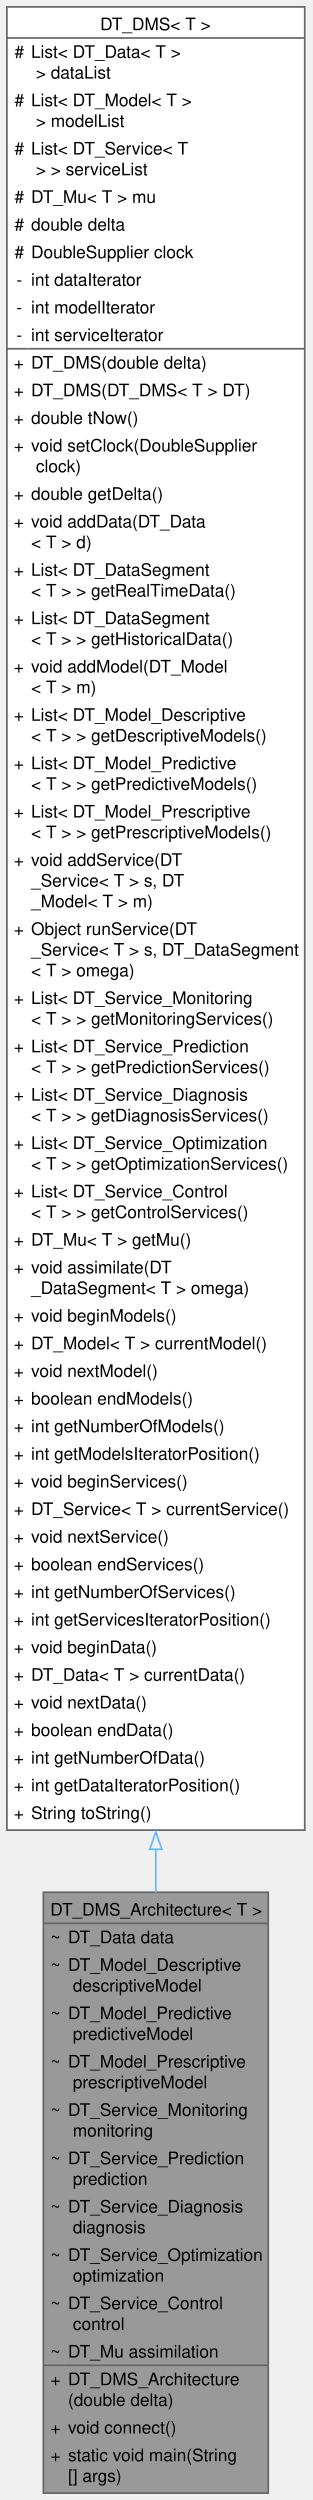
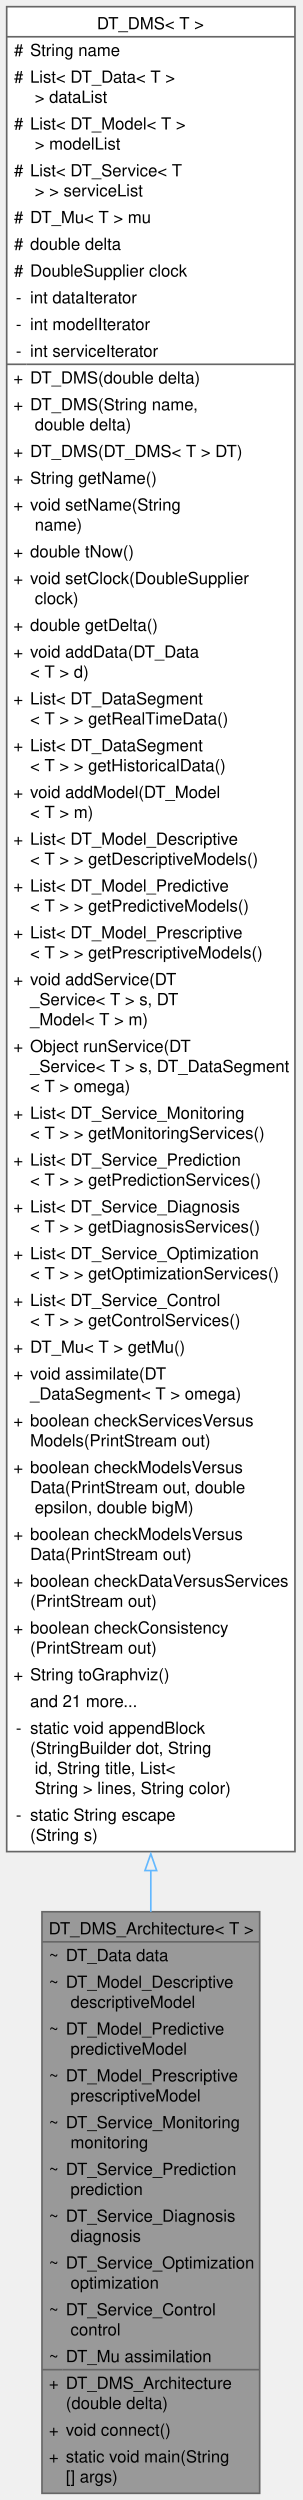
- <svg xmlns="http://www.w3.org/2000/svg" xmlns:xlink="http://www.w3.org/1999/xlink" width="181pt" height="1448pt" viewBox="0.00 0.00 181.00 1448.00">
-   <g id="graph0" class="graph" transform="scale(1 1) rotate(0) translate(4 1444)">
+ <svg xmlns="http://www.w3.org/2000/svg" xmlns:xlink="http://www.w3.org/1999/xlink" width="181pt" height="1496pt" viewBox="0.00 0.00 181.00 1496.00">
+   <g id="graph0" class="graph" transform="scale(1 1) rotate(0) translate(4 1492)">
    <g id="Node000001" class="node">
      <g id="a_Node000001">
        <a xlink:title="The DT_DMS_Architecture class connects all classes of the DT-DMS framework.">
          <polygon fill="#999999" stroke="none" points="151.38,-348 21.12,-348 21.12,0 151.38,0 151.38,-348" />
          <text xml:space="preserve" text-anchor="start" x="25.12" y="-334.5" font-family="Helvetica,sans-Serif" font-size="10.00">DT_DMS_Architecture&lt; T &gt;</text>
          <text xml:space="preserve" text-anchor="start" x="25.25" y="-318.5" font-family="Helvetica,sans-Serif" font-size="10.00">~</text>
          <text xml:space="preserve" text-anchor="start" x="35.38" y="-318.5" font-family="Helvetica,sans-Serif" font-size="10.00">DT_Data data</text>
          <text xml:space="preserve" text-anchor="start" x="25.25" y="-302.5" font-family="Helvetica,sans-Serif" font-size="10.00">~</text>
          <text xml:space="preserve" text-anchor="start" x="35.38" y="-302.5" font-family="Helvetica,sans-Serif" font-size="10.00">DT_Model_Descriptive</text>
          <text xml:space="preserve" text-anchor="start" x="35.38" y="-290.5" font-family="Helvetica,sans-Serif" font-size="10.00"> descriptiveModel</text>
          <text xml:space="preserve" text-anchor="start" x="25.25" y="-274.5" font-family="Helvetica,sans-Serif" font-size="10.00">~</text>
          <text xml:space="preserve" text-anchor="start" x="35.38" y="-274.5" font-family="Helvetica,sans-Serif" font-size="10.00">DT_Model_Predictive</text>
          <text xml:space="preserve" text-anchor="start" x="35.38" y="-262.5" font-family="Helvetica,sans-Serif" font-size="10.00"> predictiveModel</text>
          <text xml:space="preserve" text-anchor="start" x="25.25" y="-246.5" font-family="Helvetica,sans-Serif" font-size="10.00">~</text>
          <text xml:space="preserve" text-anchor="start" x="35.38" y="-246.5" font-family="Helvetica,sans-Serif" font-size="10.00">DT_Model_Prescriptive</text>
          <text xml:space="preserve" text-anchor="start" x="35.38" y="-234.5" font-family="Helvetica,sans-Serif" font-size="10.00"> prescriptiveModel</text>
          <text xml:space="preserve" text-anchor="start" x="25.25" y="-218.5" font-family="Helvetica,sans-Serif" font-size="10.00">~</text>
          <text xml:space="preserve" text-anchor="start" x="35.38" y="-218.5" font-family="Helvetica,sans-Serif" font-size="10.00">DT_Service_Monitoring</text>
          <text xml:space="preserve" text-anchor="start" x="35.38" y="-206.5" font-family="Helvetica,sans-Serif" font-size="10.00"> monitoring</text>
          <text xml:space="preserve" text-anchor="start" x="25.25" y="-190.5" font-family="Helvetica,sans-Serif" font-size="10.00">~</text>
          <text xml:space="preserve" text-anchor="start" x="35.38" y="-190.5" font-family="Helvetica,sans-Serif" font-size="10.00">DT_Service_Prediction</text>
          <text xml:space="preserve" text-anchor="start" x="35.38" y="-178.5" font-family="Helvetica,sans-Serif" font-size="10.00"> prediction</text>
          <text xml:space="preserve" text-anchor="start" x="25.25" y="-162.5" font-family="Helvetica,sans-Serif" font-size="10.00">~</text>
          <text xml:space="preserve" text-anchor="start" x="35.38" y="-162.5" font-family="Helvetica,sans-Serif" font-size="10.00">DT_Service_Diagnosis</text>
          <text xml:space="preserve" text-anchor="start" x="35.38" y="-150.5" font-family="Helvetica,sans-Serif" font-size="10.00"> diagnosis</text>
          <text xml:space="preserve" text-anchor="start" x="25.25" y="-134.5" font-family="Helvetica,sans-Serif" font-size="10.00">~</text>
          <text xml:space="preserve" text-anchor="start" x="35.38" y="-134.5" font-family="Helvetica,sans-Serif" font-size="10.00">DT_Service_Optimization</text>
          <text xml:space="preserve" text-anchor="start" x="35.38" y="-122.5" font-family="Helvetica,sans-Serif" font-size="10.00"> optimization</text>
          <text xml:space="preserve" text-anchor="start" x="25.25" y="-106.5" font-family="Helvetica,sans-Serif" font-size="10.00">~</text>
          <text xml:space="preserve" text-anchor="start" x="35.38" y="-106.5" font-family="Helvetica,sans-Serif" font-size="10.00">DT_Service_Control</text>
          <text xml:space="preserve" text-anchor="start" x="35.38" y="-94.5" font-family="Helvetica,sans-Serif" font-size="10.00"> control</text>
          <text xml:space="preserve" text-anchor="start" x="25.25" y="-78.5" font-family="Helvetica,sans-Serif" font-size="10.00">~</text>
          <text xml:space="preserve" text-anchor="start" x="35.38" y="-78.5" font-family="Helvetica,sans-Serif" font-size="10.00">DT_Mu assimilation</text>
          <text xml:space="preserve" text-anchor="start" x="25.25" y="-62.5" font-family="Helvetica,sans-Serif" font-size="10.00">+</text>
          <text xml:space="preserve" text-anchor="start" x="35.38" y="-62.5" font-family="Helvetica,sans-Serif" font-size="10.00">DT_DMS_Architecture</text>
          <text xml:space="preserve" text-anchor="start" x="35.38" y="-50.5" font-family="Helvetica,sans-Serif" font-size="10.00">(double delta)</text>
          <text xml:space="preserve" text-anchor="start" x="25.25" y="-34.5" font-family="Helvetica,sans-Serif" font-size="10.00">+</text>
          <text xml:space="preserve" text-anchor="start" x="35.38" y="-34.5" font-family="Helvetica,sans-Serif" font-size="10.00">void connect()</text>
          <text xml:space="preserve" text-anchor="start" x="25.25" y="-18.5" font-family="Helvetica,sans-Serif" font-size="10.00">+</text>
          <text xml:space="preserve" text-anchor="start" x="35.38" y="-18.5" font-family="Helvetica,sans-Serif" font-size="10.00">static void main(String</text>
          <text xml:space="preserve" text-anchor="start" x="35.38" y="-6.5" font-family="Helvetica,sans-Serif" font-size="10.00">[] args)</text>
          <polygon fill="#666666" stroke="#666666" points="21.12,-330 21.12,-330 151.38,-330 151.38,-330 21.12,-330" />
          <polygon fill="#666666" stroke="#666666" points="21.12,-74 21.12,-74 33.38,-74 33.38,-74 21.12,-74" />
          <polygon fill="#666666" stroke="#666666" points="33.38,-74 33.38,-74 151.38,-74 151.38,-74 33.38,-74" />
          <polygon fill="none" stroke="#666666" points="21.12,0 21.12,-348 151.38,-348 151.38,0 21.12,0" />
        </a>
      </g>
    </g>
    <g id="Node000002" class="node">
      <g id="a_Node000002">
        <a xlink:href="class_d_t___d_m_s.html" target="_top" xlink:title="The DT_DMS class is the general class of the Digital Twin Data-Models-Services (DT-DMS) framework.">
-           <polygon fill="white" stroke="none" points="172.5,-1440 0,-1440 0,-384 172.5,-384 172.5,-1440" />
-           <text xml:space="preserve" text-anchor="start" x="54" y="-1426.5" font-family="Helvetica,sans-Serif" font-size="10.00">DT_DMS&lt; T &gt;</text>
-           <text xml:space="preserve" text-anchor="start" x="4.38" y="-1410.5" font-family="Helvetica,sans-Serif" font-size="10.00">#</text>
-           <text xml:space="preserve" text-anchor="start" x="14" y="-1410.5" font-family="Helvetica,sans-Serif" font-size="10.00">List&lt; DT_Data&lt; T &gt;</text>
-           <text xml:space="preserve" text-anchor="start" x="14" y="-1398.5" font-family="Helvetica,sans-Serif" font-size="10.00"> &gt; dataList</text>
-           <text xml:space="preserve" text-anchor="start" x="4.38" y="-1382.5" font-family="Helvetica,sans-Serif" font-size="10.00">#</text>
-           <text xml:space="preserve" text-anchor="start" x="14" y="-1382.5" font-family="Helvetica,sans-Serif" font-size="10.00">List&lt; DT_Model&lt; T &gt;</text>
-           <text xml:space="preserve" text-anchor="start" x="14" y="-1370.5" font-family="Helvetica,sans-Serif" font-size="10.00"> &gt; modelList</text>
-           <text xml:space="preserve" text-anchor="start" x="4.38" y="-1354.5" font-family="Helvetica,sans-Serif" font-size="10.00">#</text>
-           <text xml:space="preserve" text-anchor="start" x="14" y="-1354.5" font-family="Helvetica,sans-Serif" font-size="10.00">List&lt; DT_Service&lt; T</text>
-           <text xml:space="preserve" text-anchor="start" x="14" y="-1342.5" font-family="Helvetica,sans-Serif" font-size="10.00"> &gt; &gt; serviceList</text>
+           <polygon fill="white" stroke="none" points="172.5,-1488 0,-1488 0,-384 172.5,-384 172.5,-1488" />
+           <text xml:space="preserve" text-anchor="start" x="54" y="-1474.5" font-family="Helvetica,sans-Serif" font-size="10.00">DT_DMS&lt; T &gt;</text>
+           <text xml:space="preserve" text-anchor="start" x="4.38" y="-1458.5" font-family="Helvetica,sans-Serif" font-size="10.00">#</text>
+           <text xml:space="preserve" text-anchor="start" x="14" y="-1458.5" font-family="Helvetica,sans-Serif" font-size="10.00">String name</text>
+           <text xml:space="preserve" text-anchor="start" x="4.38" y="-1442.5" font-family="Helvetica,sans-Serif" font-size="10.00">#</text>
+           <text xml:space="preserve" text-anchor="start" x="14" y="-1442.5" font-family="Helvetica,sans-Serif" font-size="10.00">List&lt; DT_Data&lt; T &gt;</text>
+           <text xml:space="preserve" text-anchor="start" x="14" y="-1430.5" font-family="Helvetica,sans-Serif" font-size="10.00"> &gt; dataList</text>
+           <text xml:space="preserve" text-anchor="start" x="4.38" y="-1414.5" font-family="Helvetica,sans-Serif" font-size="10.00">#</text>
+           <text xml:space="preserve" text-anchor="start" x="14" y="-1414.5" font-family="Helvetica,sans-Serif" font-size="10.00">List&lt; DT_Model&lt; T &gt;</text>
+           <text xml:space="preserve" text-anchor="start" x="14" y="-1402.5" font-family="Helvetica,sans-Serif" font-size="10.00"> &gt; modelList</text>
+           <text xml:space="preserve" text-anchor="start" x="4.38" y="-1386.5" font-family="Helvetica,sans-Serif" font-size="10.00">#</text>
+           <text xml:space="preserve" text-anchor="start" x="14" y="-1386.5" font-family="Helvetica,sans-Serif" font-size="10.00">List&lt; DT_Service&lt; T</text>
+           <text xml:space="preserve" text-anchor="start" x="14" y="-1374.5" font-family="Helvetica,sans-Serif" font-size="10.00"> &gt; &gt; serviceList</text>
+           <text xml:space="preserve" text-anchor="start" x="4.38" y="-1358.5" font-family="Helvetica,sans-Serif" font-size="10.00">#</text>
+           <text xml:space="preserve" text-anchor="start" x="14" y="-1358.5" font-family="Helvetica,sans-Serif" font-size="10.00">DT_Mu&lt; T &gt; mu</text>
+           <text xml:space="preserve" text-anchor="start" x="4.38" y="-1342.5" font-family="Helvetica,sans-Serif" font-size="10.00">#</text>
+           <text xml:space="preserve" text-anchor="start" x="14" y="-1342.5" font-family="Helvetica,sans-Serif" font-size="10.00">double delta</text>
          <text xml:space="preserve" text-anchor="start" x="4.38" y="-1326.5" font-family="Helvetica,sans-Serif" font-size="10.00">#</text>
-           <text xml:space="preserve" text-anchor="start" x="14" y="-1326.5" font-family="Helvetica,sans-Serif" font-size="10.00">DT_Mu&lt; T &gt; mu</text>
-           <text xml:space="preserve" text-anchor="start" x="4.38" y="-1310.5" font-family="Helvetica,sans-Serif" font-size="10.00">#</text>
-           <text xml:space="preserve" text-anchor="start" x="14" y="-1310.5" font-family="Helvetica,sans-Serif" font-size="10.00">double delta</text>
-           <text xml:space="preserve" text-anchor="start" x="4.38" y="-1294.5" font-family="Helvetica,sans-Serif" font-size="10.00">#</text>
-           <text xml:space="preserve" text-anchor="start" x="14" y="-1294.5" font-family="Helvetica,sans-Serif" font-size="10.00">DoubleSupplier clock</text>
+           <text xml:space="preserve" text-anchor="start" x="14" y="-1326.5" font-family="Helvetica,sans-Serif" font-size="10.00">DoubleSupplier clock</text>
+           <text xml:space="preserve" text-anchor="start" x="5.5" y="-1310.5" font-family="Helvetica,sans-Serif" font-size="10.00">-</text>
+           <text xml:space="preserve" text-anchor="start" x="14" y="-1310.5" font-family="Helvetica,sans-Serif" font-size="10.00">int dataIterator</text>
+           <text xml:space="preserve" text-anchor="start" x="5.5" y="-1294.5" font-family="Helvetica,sans-Serif" font-size="10.00">-</text>
+           <text xml:space="preserve" text-anchor="start" x="14" y="-1294.5" font-family="Helvetica,sans-Serif" font-size="10.00">int modelIterator</text>
          <text xml:space="preserve" text-anchor="start" x="5.5" y="-1278.5" font-family="Helvetica,sans-Serif" font-size="10.00">-</text>
-           <text xml:space="preserve" text-anchor="start" x="14" y="-1278.5" font-family="Helvetica,sans-Serif" font-size="10.00">int dataIterator</text>
-           <text xml:space="preserve" text-anchor="start" x="5.5" y="-1262.5" font-family="Helvetica,sans-Serif" font-size="10.00">-</text>
-           <text xml:space="preserve" text-anchor="start" x="14" y="-1262.5" font-family="Helvetica,sans-Serif" font-size="10.00">int modelIterator</text>
-           <text xml:space="preserve" text-anchor="start" x="5.5" y="-1246.5" font-family="Helvetica,sans-Serif" font-size="10.00">-</text>
-           <text xml:space="preserve" text-anchor="start" x="14" y="-1246.5" font-family="Helvetica,sans-Serif" font-size="10.00">int serviceIterator</text>
-           <text xml:space="preserve" text-anchor="start" x="4" y="-1230.5" font-family="Helvetica,sans-Serif" font-size="10.00">+</text>
-           <text xml:space="preserve" text-anchor="start" x="14" y="-1230.5" font-family="Helvetica,sans-Serif" font-size="10.00">DT_DMS(double delta)</text>
-           <text xml:space="preserve" text-anchor="start" x="4" y="-1214.5" font-family="Helvetica,sans-Serif" font-size="10.00">+</text>
-           <text xml:space="preserve" text-anchor="start" x="14" y="-1214.5" font-family="Helvetica,sans-Serif" font-size="10.00">DT_DMS(DT_DMS&lt; T &gt; DT)</text>
-           <text xml:space="preserve" text-anchor="start" x="4" y="-1198.5" font-family="Helvetica,sans-Serif" font-size="10.00">+</text>
-           <text xml:space="preserve" text-anchor="start" x="14" y="-1198.5" font-family="Helvetica,sans-Serif" font-size="10.00">double tNow()</text>
-           <text xml:space="preserve" text-anchor="start" x="4" y="-1182.5" font-family="Helvetica,sans-Serif" font-size="10.00">+</text>
-           <text xml:space="preserve" text-anchor="start" x="14" y="-1182.5" font-family="Helvetica,sans-Serif" font-size="10.00">void setClock(DoubleSupplier</text>
-           <text xml:space="preserve" text-anchor="start" x="14" y="-1170.5" font-family="Helvetica,sans-Serif" font-size="10.00"> clock)</text>
-           <text xml:space="preserve" text-anchor="start" x="4" y="-1154.5" font-family="Helvetica,sans-Serif" font-size="10.00">+</text>
-           <text xml:space="preserve" text-anchor="start" x="14" y="-1154.5" font-family="Helvetica,sans-Serif" font-size="10.00">double getDelta()</text>
-           <text xml:space="preserve" text-anchor="start" x="4" y="-1138.5" font-family="Helvetica,sans-Serif" font-size="10.00">+</text>
-           <text xml:space="preserve" text-anchor="start" x="14" y="-1138.5" font-family="Helvetica,sans-Serif" font-size="10.00">void addData(DT_Data</text>
-           <text xml:space="preserve" text-anchor="start" x="14" y="-1126.5" font-family="Helvetica,sans-Serif" font-size="10.00">&lt; T &gt; d)</text>
-           <text xml:space="preserve" text-anchor="start" x="4" y="-1110.5" font-family="Helvetica,sans-Serif" font-size="10.00">+</text>
-           <text xml:space="preserve" text-anchor="start" x="14" y="-1110.5" font-family="Helvetica,sans-Serif" font-size="10.00">List&lt; DT_DataSegment</text>
-           <text xml:space="preserve" text-anchor="start" x="14" y="-1098.5" font-family="Helvetica,sans-Serif" font-size="10.00">&lt; T &gt; &gt; getRealTimeData()</text>
-           <text xml:space="preserve" text-anchor="start" x="4" y="-1082.5" font-family="Helvetica,sans-Serif" font-size="10.00">+</text>
-           <text xml:space="preserve" text-anchor="start" x="14" y="-1082.5" font-family="Helvetica,sans-Serif" font-size="10.00">List&lt; DT_DataSegment</text>
-           <text xml:space="preserve" text-anchor="start" x="14" y="-1070.5" font-family="Helvetica,sans-Serif" font-size="10.00">&lt; T &gt; &gt; getHistoricalData()</text>
-           <text xml:space="preserve" text-anchor="start" x="4" y="-1054.5" font-family="Helvetica,sans-Serif" font-size="10.00">+</text>
-           <text xml:space="preserve" text-anchor="start" x="14" y="-1054.5" font-family="Helvetica,sans-Serif" font-size="10.00">void addModel(DT_Model</text>
-           <text xml:space="preserve" text-anchor="start" x="14" y="-1042.5" font-family="Helvetica,sans-Serif" font-size="10.00">&lt; T &gt; m)</text>
-           <text xml:space="preserve" text-anchor="start" x="4" y="-1026.5" font-family="Helvetica,sans-Serif" font-size="10.00">+</text>
-           <text xml:space="preserve" text-anchor="start" x="14" y="-1026.5" font-family="Helvetica,sans-Serif" font-size="10.00">List&lt; DT_Model_Descriptive</text>
-           <text xml:space="preserve" text-anchor="start" x="14" y="-1014.5" font-family="Helvetica,sans-Serif" font-size="10.00">&lt; T &gt; &gt; getDescriptiveModels()</text>
-           <text xml:space="preserve" text-anchor="start" x="4" y="-998.5" font-family="Helvetica,sans-Serif" font-size="10.00">+</text>
-           <text xml:space="preserve" text-anchor="start" x="14" y="-998.5" font-family="Helvetica,sans-Serif" font-size="10.00">List&lt; DT_Model_Predictive</text>
-           <text xml:space="preserve" text-anchor="start" x="14" y="-986.5" font-family="Helvetica,sans-Serif" font-size="10.00">&lt; T &gt; &gt; getPredictiveModels()</text>
-           <text xml:space="preserve" text-anchor="start" x="4" y="-970.5" font-family="Helvetica,sans-Serif" font-size="10.00">+</text>
-           <text xml:space="preserve" text-anchor="start" x="14" y="-970.5" font-family="Helvetica,sans-Serif" font-size="10.00">List&lt; DT_Model_Prescriptive</text>
-           <text xml:space="preserve" text-anchor="start" x="14" y="-958.5" font-family="Helvetica,sans-Serif" font-size="10.00">&lt; T &gt; &gt; getPrescriptiveModels()</text>
-           <text xml:space="preserve" text-anchor="start" x="4" y="-942.5" font-family="Helvetica,sans-Serif" font-size="10.00">+</text>
-           <text xml:space="preserve" text-anchor="start" x="14" y="-942.5" font-family="Helvetica,sans-Serif" font-size="10.00">void addService(DT</text>
-           <text xml:space="preserve" text-anchor="start" x="14" y="-930.5" font-family="Helvetica,sans-Serif" font-size="10.00">_Service&lt; T &gt; s, DT</text>
-           <text xml:space="preserve" text-anchor="start" x="14" y="-918.5" font-family="Helvetica,sans-Serif" font-size="10.00">_Model&lt; T &gt; m)</text>
+           <text xml:space="preserve" text-anchor="start" x="14" y="-1278.5" font-family="Helvetica,sans-Serif" font-size="10.00">int serviceIterator</text>
+           <text xml:space="preserve" text-anchor="start" x="4" y="-1262.5" font-family="Helvetica,sans-Serif" font-size="10.00">+</text>
+           <text xml:space="preserve" text-anchor="start" x="14" y="-1262.5" font-family="Helvetica,sans-Serif" font-size="10.00">DT_DMS(double delta)</text>
+           <text xml:space="preserve" text-anchor="start" x="4" y="-1246.5" font-family="Helvetica,sans-Serif" font-size="10.00">+</text>
+           <text xml:space="preserve" text-anchor="start" x="14" y="-1246.5" font-family="Helvetica,sans-Serif" font-size="10.00">DT_DMS(String name,</text>
+           <text xml:space="preserve" text-anchor="start" x="14" y="-1234.5" font-family="Helvetica,sans-Serif" font-size="10.00"> double delta)</text>
+           <text xml:space="preserve" text-anchor="start" x="4" y="-1218.5" font-family="Helvetica,sans-Serif" font-size="10.00">+</text>
+           <text xml:space="preserve" text-anchor="start" x="14" y="-1218.5" font-family="Helvetica,sans-Serif" font-size="10.00">DT_DMS(DT_DMS&lt; T &gt; DT)</text>
+           <text xml:space="preserve" text-anchor="start" x="4" y="-1202.5" font-family="Helvetica,sans-Serif" font-size="10.00">+</text>
+           <text xml:space="preserve" text-anchor="start" x="14" y="-1202.5" font-family="Helvetica,sans-Serif" font-size="10.00">String getName()</text>
+           <text xml:space="preserve" text-anchor="start" x="4" y="-1186.5" font-family="Helvetica,sans-Serif" font-size="10.00">+</text>
+           <text xml:space="preserve" text-anchor="start" x="14" y="-1186.5" font-family="Helvetica,sans-Serif" font-size="10.00">void setName(String</text>
+           <text xml:space="preserve" text-anchor="start" x="14" y="-1174.5" font-family="Helvetica,sans-Serif" font-size="10.00"> name)</text>
+           <text xml:space="preserve" text-anchor="start" x="4" y="-1158.5" font-family="Helvetica,sans-Serif" font-size="10.00">+</text>
+           <text xml:space="preserve" text-anchor="start" x="14" y="-1158.5" font-family="Helvetica,sans-Serif" font-size="10.00">double tNow()</text>
+           <text xml:space="preserve" text-anchor="start" x="4" y="-1142.5" font-family="Helvetica,sans-Serif" font-size="10.00">+</text>
+           <text xml:space="preserve" text-anchor="start" x="14" y="-1142.5" font-family="Helvetica,sans-Serif" font-size="10.00">void setClock(DoubleSupplier</text>
+           <text xml:space="preserve" text-anchor="start" x="14" y="-1130.5" font-family="Helvetica,sans-Serif" font-size="10.00"> clock)</text>
+           <text xml:space="preserve" text-anchor="start" x="4" y="-1114.5" font-family="Helvetica,sans-Serif" font-size="10.00">+</text>
+           <text xml:space="preserve" text-anchor="start" x="14" y="-1114.5" font-family="Helvetica,sans-Serif" font-size="10.00">double getDelta()</text>
+           <text xml:space="preserve" text-anchor="start" x="4" y="-1098.5" font-family="Helvetica,sans-Serif" font-size="10.00">+</text>
+           <text xml:space="preserve" text-anchor="start" x="14" y="-1098.5" font-family="Helvetica,sans-Serif" font-size="10.00">void addData(DT_Data</text>
+           <text xml:space="preserve" text-anchor="start" x="14" y="-1086.5" font-family="Helvetica,sans-Serif" font-size="10.00">&lt; T &gt; d)</text>
+           <text xml:space="preserve" text-anchor="start" x="4" y="-1070.5" font-family="Helvetica,sans-Serif" font-size="10.00">+</text>
+           <text xml:space="preserve" text-anchor="start" x="14" y="-1070.5" font-family="Helvetica,sans-Serif" font-size="10.00">List&lt; DT_DataSegment</text>
+           <text xml:space="preserve" text-anchor="start" x="14" y="-1058.5" font-family="Helvetica,sans-Serif" font-size="10.00">&lt; T &gt; &gt; getRealTimeData()</text>
+           <text xml:space="preserve" text-anchor="start" x="4" y="-1042.5" font-family="Helvetica,sans-Serif" font-size="10.00">+</text>
+           <text xml:space="preserve" text-anchor="start" x="14" y="-1042.5" font-family="Helvetica,sans-Serif" font-size="10.00">List&lt; DT_DataSegment</text>
+           <text xml:space="preserve" text-anchor="start" x="14" y="-1030.5" font-family="Helvetica,sans-Serif" font-size="10.00">&lt; T &gt; &gt; getHistoricalData()</text>
+           <text xml:space="preserve" text-anchor="start" x="4" y="-1014.5" font-family="Helvetica,sans-Serif" font-size="10.00">+</text>
+           <text xml:space="preserve" text-anchor="start" x="14" y="-1014.5" font-family="Helvetica,sans-Serif" font-size="10.00">void addModel(DT_Model</text>
+           <text xml:space="preserve" text-anchor="start" x="14" y="-1002.5" font-family="Helvetica,sans-Serif" font-size="10.00">&lt; T &gt; m)</text>
+           <text xml:space="preserve" text-anchor="start" x="4" y="-986.5" font-family="Helvetica,sans-Serif" font-size="10.00">+</text>
+           <text xml:space="preserve" text-anchor="start" x="14" y="-986.5" font-family="Helvetica,sans-Serif" font-size="10.00">List&lt; DT_Model_Descriptive</text>
+           <text xml:space="preserve" text-anchor="start" x="14" y="-974.5" font-family="Helvetica,sans-Serif" font-size="10.00">&lt; T &gt; &gt; getDescriptiveModels()</text>
+           <text xml:space="preserve" text-anchor="start" x="4" y="-958.5" font-family="Helvetica,sans-Serif" font-size="10.00">+</text>
+           <text xml:space="preserve" text-anchor="start" x="14" y="-958.5" font-family="Helvetica,sans-Serif" font-size="10.00">List&lt; DT_Model_Predictive</text>
+           <text xml:space="preserve" text-anchor="start" x="14" y="-946.5" font-family="Helvetica,sans-Serif" font-size="10.00">&lt; T &gt; &gt; getPredictiveModels()</text>
+           <text xml:space="preserve" text-anchor="start" x="4" y="-930.5" font-family="Helvetica,sans-Serif" font-size="10.00">+</text>
+           <text xml:space="preserve" text-anchor="start" x="14" y="-930.5" font-family="Helvetica,sans-Serif" font-size="10.00">List&lt; DT_Model_Prescriptive</text>
+           <text xml:space="preserve" text-anchor="start" x="14" y="-918.5" font-family="Helvetica,sans-Serif" font-size="10.00">&lt; T &gt; &gt; getPrescriptiveModels()</text>
          <text xml:space="preserve" text-anchor="start" x="4" y="-902.5" font-family="Helvetica,sans-Serif" font-size="10.00">+</text>
-           <text xml:space="preserve" text-anchor="start" x="14" y="-902.5" font-family="Helvetica,sans-Serif" font-size="10.00">Object runService(DT</text>
-           <text xml:space="preserve" text-anchor="start" x="14" y="-890.5" font-family="Helvetica,sans-Serif" font-size="10.00">_Service&lt; T &gt; s, DT_DataSegment</text>
-           <text xml:space="preserve" text-anchor="start" x="14" y="-878.5" font-family="Helvetica,sans-Serif" font-size="10.00">&lt; T &gt; omega)</text>
+           <text xml:space="preserve" text-anchor="start" x="14" y="-902.5" font-family="Helvetica,sans-Serif" font-size="10.00">void addService(DT</text>
+           <text xml:space="preserve" text-anchor="start" x="14" y="-890.5" font-family="Helvetica,sans-Serif" font-size="10.00">_Service&lt; T &gt; s, DT</text>
+           <text xml:space="preserve" text-anchor="start" x="14" y="-878.5" font-family="Helvetica,sans-Serif" font-size="10.00">_Model&lt; T &gt; m)</text>
          <text xml:space="preserve" text-anchor="start" x="4" y="-862.5" font-family="Helvetica,sans-Serif" font-size="10.00">+</text>
-           <text xml:space="preserve" text-anchor="start" x="14" y="-862.5" font-family="Helvetica,sans-Serif" font-size="10.00">List&lt; DT_Service_Monitoring</text>
-           <text xml:space="preserve" text-anchor="start" x="14" y="-850.5" font-family="Helvetica,sans-Serif" font-size="10.00">&lt; T &gt; &gt; getMonitoringServices()</text>
-           <text xml:space="preserve" text-anchor="start" x="4" y="-834.5" font-family="Helvetica,sans-Serif" font-size="10.00">+</text>
-           <text xml:space="preserve" text-anchor="start" x="14" y="-834.5" font-family="Helvetica,sans-Serif" font-size="10.00">List&lt; DT_Service_Prediction</text>
-           <text xml:space="preserve" text-anchor="start" x="14" y="-822.5" font-family="Helvetica,sans-Serif" font-size="10.00">&lt; T &gt; &gt; getPredictionServices()</text>
-           <text xml:space="preserve" text-anchor="start" x="4" y="-806.5" font-family="Helvetica,sans-Serif" font-size="10.00">+</text>
-           <text xml:space="preserve" text-anchor="start" x="14" y="-806.5" font-family="Helvetica,sans-Serif" font-size="10.00">List&lt; DT_Service_Diagnosis</text>
-           <text xml:space="preserve" text-anchor="start" x="14" y="-794.5" font-family="Helvetica,sans-Serif" font-size="10.00">&lt; T &gt; &gt; getDiagnosisServices()</text>
-           <text xml:space="preserve" text-anchor="start" x="4" y="-778.5" font-family="Helvetica,sans-Serif" font-size="10.00">+</text>
-           <text xml:space="preserve" text-anchor="start" x="14" y="-778.5" font-family="Helvetica,sans-Serif" font-size="10.00">List&lt; DT_Service_Optimization</text>
-           <text xml:space="preserve" text-anchor="start" x="14" y="-766.5" font-family="Helvetica,sans-Serif" font-size="10.00">&lt; T &gt; &gt; getOptimizationServices()</text>
-           <text xml:space="preserve" text-anchor="start" x="4" y="-750.5" font-family="Helvetica,sans-Serif" font-size="10.00">+</text>
-           <text xml:space="preserve" text-anchor="start" x="14" y="-750.5" font-family="Helvetica,sans-Serif" font-size="10.00">List&lt; DT_Service_Control</text>
-           <text xml:space="preserve" text-anchor="start" x="14" y="-738.5" font-family="Helvetica,sans-Serif" font-size="10.00">&lt; T &gt; &gt; getControlServices()</text>
-           <text xml:space="preserve" text-anchor="start" x="4" y="-722.5" font-family="Helvetica,sans-Serif" font-size="10.00">+</text>
-           <text xml:space="preserve" text-anchor="start" x="14" y="-722.5" font-family="Helvetica,sans-Serif" font-size="10.00">DT_Mu&lt; T &gt; getMu()</text>
-           <text xml:space="preserve" text-anchor="start" x="4" y="-706.5" font-family="Helvetica,sans-Serif" font-size="10.00">+</text>
-           <text xml:space="preserve" text-anchor="start" x="14" y="-706.5" font-family="Helvetica,sans-Serif" font-size="10.00">void assimilate(DT</text>
-           <text xml:space="preserve" text-anchor="start" x="14" y="-694.5" font-family="Helvetica,sans-Serif" font-size="10.00">_DataSegment&lt; T &gt; omega)</text>
-           <text xml:space="preserve" text-anchor="start" x="4" y="-678.5" font-family="Helvetica,sans-Serif" font-size="10.00">+</text>
-           <text xml:space="preserve" text-anchor="start" x="14" y="-678.5" font-family="Helvetica,sans-Serif" font-size="10.00">void beginModels()</text>
-           <text xml:space="preserve" text-anchor="start" x="4" y="-662.5" font-family="Helvetica,sans-Serif" font-size="10.00">+</text>
-           <text xml:space="preserve" text-anchor="start" x="14" y="-662.5" font-family="Helvetica,sans-Serif" font-size="10.00">DT_Model&lt; T &gt; currentModel()</text>
-           <text xml:space="preserve" text-anchor="start" x="4" y="-646.5" font-family="Helvetica,sans-Serif" font-size="10.00">+</text>
-           <text xml:space="preserve" text-anchor="start" x="14" y="-646.5" font-family="Helvetica,sans-Serif" font-size="10.00">void nextModel()</text>
-           <text xml:space="preserve" text-anchor="start" x="4" y="-630.5" font-family="Helvetica,sans-Serif" font-size="10.00">+</text>
-           <text xml:space="preserve" text-anchor="start" x="14" y="-630.5" font-family="Helvetica,sans-Serif" font-size="10.00">boolean endModels()</text>
-           <text xml:space="preserve" text-anchor="start" x="4" y="-614.5" font-family="Helvetica,sans-Serif" font-size="10.00">+</text>
-           <text xml:space="preserve" text-anchor="start" x="14" y="-614.5" font-family="Helvetica,sans-Serif" font-size="10.00">int getNumberOfModels()</text>
-           <text xml:space="preserve" text-anchor="start" x="4" y="-598.5" font-family="Helvetica,sans-Serif" font-size="10.00">+</text>
-           <text xml:space="preserve" text-anchor="start" x="14" y="-598.5" font-family="Helvetica,sans-Serif" font-size="10.00">int getModelsIteratorPosition()</text>
-           <text xml:space="preserve" text-anchor="start" x="4" y="-582.5" font-family="Helvetica,sans-Serif" font-size="10.00">+</text>
-           <text xml:space="preserve" text-anchor="start" x="14" y="-582.5" font-family="Helvetica,sans-Serif" font-size="10.00">void beginServices()</text>
-           <text xml:space="preserve" text-anchor="start" x="4" y="-566.5" font-family="Helvetica,sans-Serif" font-size="10.00">+</text>
-           <text xml:space="preserve" text-anchor="start" x="14" y="-566.5" font-family="Helvetica,sans-Serif" font-size="10.00">DT_Service&lt; T &gt; currentService()</text>
-           <text xml:space="preserve" text-anchor="start" x="4" y="-550.5" font-family="Helvetica,sans-Serif" font-size="10.00">+</text>
-           <text xml:space="preserve" text-anchor="start" x="14" y="-550.5" font-family="Helvetica,sans-Serif" font-size="10.00">void nextService()</text>
-           <text xml:space="preserve" text-anchor="start" x="4" y="-534.5" font-family="Helvetica,sans-Serif" font-size="10.00">+</text>
-           <text xml:space="preserve" text-anchor="start" x="14" y="-534.5" font-family="Helvetica,sans-Serif" font-size="10.00">boolean endServices()</text>
-           <text xml:space="preserve" text-anchor="start" x="4" y="-518.5" font-family="Helvetica,sans-Serif" font-size="10.00">+</text>
-           <text xml:space="preserve" text-anchor="start" x="14" y="-518.5" font-family="Helvetica,sans-Serif" font-size="10.00">int getNumberOfServices()</text>
-           <text xml:space="preserve" text-anchor="start" x="4" y="-502.5" font-family="Helvetica,sans-Serif" font-size="10.00">+</text>
-           <text xml:space="preserve" text-anchor="start" x="14" y="-502.5" font-family="Helvetica,sans-Serif" font-size="10.00">int getServicesIteratorPosition()</text>
+           <text xml:space="preserve" text-anchor="start" x="14" y="-862.5" font-family="Helvetica,sans-Serif" font-size="10.00">Object runService(DT</text>
+           <text xml:space="preserve" text-anchor="start" x="14" y="-850.5" font-family="Helvetica,sans-Serif" font-size="10.00">_Service&lt; T &gt; s, DT_DataSegment</text>
+           <text xml:space="preserve" text-anchor="start" x="14" y="-838.5" font-family="Helvetica,sans-Serif" font-size="10.00">&lt; T &gt; omega)</text>
+           <text xml:space="preserve" text-anchor="start" x="4" y="-822.5" font-family="Helvetica,sans-Serif" font-size="10.00">+</text>
+           <text xml:space="preserve" text-anchor="start" x="14" y="-822.5" font-family="Helvetica,sans-Serif" font-size="10.00">List&lt; DT_Service_Monitoring</text>
+           <text xml:space="preserve" text-anchor="start" x="14" y="-810.5" font-family="Helvetica,sans-Serif" font-size="10.00">&lt; T &gt; &gt; getMonitoringServices()</text>
+           <text xml:space="preserve" text-anchor="start" x="4" y="-794.5" font-family="Helvetica,sans-Serif" font-size="10.00">+</text>
+           <text xml:space="preserve" text-anchor="start" x="14" y="-794.5" font-family="Helvetica,sans-Serif" font-size="10.00">List&lt; DT_Service_Prediction</text>
+           <text xml:space="preserve" text-anchor="start" x="14" y="-782.5" font-family="Helvetica,sans-Serif" font-size="10.00">&lt; T &gt; &gt; getPredictionServices()</text>
+           <text xml:space="preserve" text-anchor="start" x="4" y="-766.5" font-family="Helvetica,sans-Serif" font-size="10.00">+</text>
+           <text xml:space="preserve" text-anchor="start" x="14" y="-766.5" font-family="Helvetica,sans-Serif" font-size="10.00">List&lt; DT_Service_Diagnosis</text>
+           <text xml:space="preserve" text-anchor="start" x="14" y="-754.5" font-family="Helvetica,sans-Serif" font-size="10.00">&lt; T &gt; &gt; getDiagnosisServices()</text>
+           <text xml:space="preserve" text-anchor="start" x="4" y="-738.5" font-family="Helvetica,sans-Serif" font-size="10.00">+</text>
+           <text xml:space="preserve" text-anchor="start" x="14" y="-738.5" font-family="Helvetica,sans-Serif" font-size="10.00">List&lt; DT_Service_Optimization</text>
+           <text xml:space="preserve" text-anchor="start" x="14" y="-726.5" font-family="Helvetica,sans-Serif" font-size="10.00">&lt; T &gt; &gt; getOptimizationServices()</text>
+           <text xml:space="preserve" text-anchor="start" x="4" y="-710.5" font-family="Helvetica,sans-Serif" font-size="10.00">+</text>
+           <text xml:space="preserve" text-anchor="start" x="14" y="-710.5" font-family="Helvetica,sans-Serif" font-size="10.00">List&lt; DT_Service_Control</text>
+           <text xml:space="preserve" text-anchor="start" x="14" y="-698.5" font-family="Helvetica,sans-Serif" font-size="10.00">&lt; T &gt; &gt; getControlServices()</text>
+           <text xml:space="preserve" text-anchor="start" x="4" y="-682.5" font-family="Helvetica,sans-Serif" font-size="10.00">+</text>
+           <text xml:space="preserve" text-anchor="start" x="14" y="-682.5" font-family="Helvetica,sans-Serif" font-size="10.00">DT_Mu&lt; T &gt; getMu()</text>
+           <text xml:space="preserve" text-anchor="start" x="4" y="-666.5" font-family="Helvetica,sans-Serif" font-size="10.00">+</text>
+           <text xml:space="preserve" text-anchor="start" x="14" y="-666.5" font-family="Helvetica,sans-Serif" font-size="10.00">void assimilate(DT</text>
+           <text xml:space="preserve" text-anchor="start" x="14" y="-654.5" font-family="Helvetica,sans-Serif" font-size="10.00">_DataSegment&lt; T &gt; omega)</text>
+           <text xml:space="preserve" text-anchor="start" x="4" y="-638.5" font-family="Helvetica,sans-Serif" font-size="10.00">+</text>
+           <text xml:space="preserve" text-anchor="start" x="14" y="-638.5" font-family="Helvetica,sans-Serif" font-size="10.00">boolean checkServicesVersus</text>
+           <text xml:space="preserve" text-anchor="start" x="14" y="-626.5" font-family="Helvetica,sans-Serif" font-size="10.00">Models(PrintStream out)</text>
+           <text xml:space="preserve" text-anchor="start" x="4" y="-610.5" font-family="Helvetica,sans-Serif" font-size="10.00">+</text>
+           <text xml:space="preserve" text-anchor="start" x="14" y="-610.5" font-family="Helvetica,sans-Serif" font-size="10.00">boolean checkModelsVersus</text>
+           <text xml:space="preserve" text-anchor="start" x="14" y="-598.5" font-family="Helvetica,sans-Serif" font-size="10.00">Data(PrintStream out, double</text>
+           <text xml:space="preserve" text-anchor="start" x="14" y="-586.5" font-family="Helvetica,sans-Serif" font-size="10.00"> epsilon, double bigM)</text>
+           <text xml:space="preserve" text-anchor="start" x="4" y="-570.5" font-family="Helvetica,sans-Serif" font-size="10.00">+</text>
+           <text xml:space="preserve" text-anchor="start" x="14" y="-570.5" font-family="Helvetica,sans-Serif" font-size="10.00">boolean checkModelsVersus</text>
+           <text xml:space="preserve" text-anchor="start" x="14" y="-558.5" font-family="Helvetica,sans-Serif" font-size="10.00">Data(PrintStream out)</text>
+           <text xml:space="preserve" text-anchor="start" x="4" y="-542.5" font-family="Helvetica,sans-Serif" font-size="10.00">+</text>
+           <text xml:space="preserve" text-anchor="start" x="14" y="-542.5" font-family="Helvetica,sans-Serif" font-size="10.00">boolean checkDataVersusServices</text>
+           <text xml:space="preserve" text-anchor="start" x="14" y="-530.5" font-family="Helvetica,sans-Serif" font-size="10.00">(PrintStream out)</text>
+           <text xml:space="preserve" text-anchor="start" x="4" y="-514.5" font-family="Helvetica,sans-Serif" font-size="10.00">+</text>
+           <text xml:space="preserve" text-anchor="start" x="14" y="-514.5" font-family="Helvetica,sans-Serif" font-size="10.00">boolean checkConsistency</text>
+           <text xml:space="preserve" text-anchor="start" x="14" y="-502.5" font-family="Helvetica,sans-Serif" font-size="10.00">(PrintStream out)</text>
          <text xml:space="preserve" text-anchor="start" x="4" y="-486.5" font-family="Helvetica,sans-Serif" font-size="10.00">+</text>
-           <text xml:space="preserve" text-anchor="start" x="14" y="-486.5" font-family="Helvetica,sans-Serif" font-size="10.00">void beginData()</text>
-           <text xml:space="preserve" text-anchor="start" x="4" y="-470.5" font-family="Helvetica,sans-Serif" font-size="10.00">+</text>
-           <text xml:space="preserve" text-anchor="start" x="14" y="-470.5" font-family="Helvetica,sans-Serif" font-size="10.00">DT_Data&lt; T &gt; currentData()</text>
-           <text xml:space="preserve" text-anchor="start" x="4" y="-454.5" font-family="Helvetica,sans-Serif" font-size="10.00">+</text>
-           <text xml:space="preserve" text-anchor="start" x="14" y="-454.5" font-family="Helvetica,sans-Serif" font-size="10.00">void nextData()</text>
-           <text xml:space="preserve" text-anchor="start" x="4" y="-438.5" font-family="Helvetica,sans-Serif" font-size="10.00">+</text>
-           <text xml:space="preserve" text-anchor="start" x="14" y="-438.5" font-family="Helvetica,sans-Serif" font-size="10.00">boolean endData()</text>
-           <text xml:space="preserve" text-anchor="start" x="4" y="-422.5" font-family="Helvetica,sans-Serif" font-size="10.00">+</text>
-           <text xml:space="preserve" text-anchor="start" x="14" y="-422.5" font-family="Helvetica,sans-Serif" font-size="10.00">int getNumberOfData()</text>
-           <text xml:space="preserve" text-anchor="start" x="4" y="-406.5" font-family="Helvetica,sans-Serif" font-size="10.00">+</text>
-           <text xml:space="preserve" text-anchor="start" x="14" y="-406.5" font-family="Helvetica,sans-Serif" font-size="10.00">int getDataIteratorPosition()</text>
-           <text xml:space="preserve" text-anchor="start" x="4" y="-390.5" font-family="Helvetica,sans-Serif" font-size="10.00">+</text>
-           <text xml:space="preserve" text-anchor="start" x="14" y="-390.5" font-family="Helvetica,sans-Serif" font-size="10.00">String toString()</text>
-           <polygon fill="#666666" stroke="#666666" points="0,-1422 0,-1422 172.5,-1422 172.5,-1422 0,-1422" />
-           <polygon fill="#666666" stroke="#666666" points="0,-1242 0,-1242 12,-1242 12,-1242 0,-1242" />
-           <polygon fill="#666666" stroke="#666666" points="12,-1242 12,-1242 172.5,-1242 172.5,-1242 12,-1242" />
-           <polygon fill="none" stroke="#666666" points="0,-384 0,-1440 172.5,-1440 172.5,-384 0,-384" />
+           <text xml:space="preserve" text-anchor="start" x="14" y="-486.5" font-family="Helvetica,sans-Serif" font-size="10.00">String toGraphviz()</text>
+           <text xml:space="preserve" text-anchor="start" x="14" y="-470.5" font-family="Helvetica,sans-Serif" font-size="10.00">and 21 more...</text>
+           <text xml:space="preserve" text-anchor="start" x="5.5" y="-454.5" font-family="Helvetica,sans-Serif" font-size="10.00">-</text>
+           <text xml:space="preserve" text-anchor="start" x="14" y="-454.5" font-family="Helvetica,sans-Serif" font-size="10.00">static void appendBlock</text>
+           <text xml:space="preserve" text-anchor="start" x="14" y="-442.5" font-family="Helvetica,sans-Serif" font-size="10.00">(StringBuilder dot, String</text>
+           <text xml:space="preserve" text-anchor="start" x="14" y="-430.5" font-family="Helvetica,sans-Serif" font-size="10.00"> id, String title, List&lt;</text>
+           <text xml:space="preserve" text-anchor="start" x="14" y="-418.5" font-family="Helvetica,sans-Serif" font-size="10.00"> String &gt; lines, String color)</text>
+           <text xml:space="preserve" text-anchor="start" x="5.5" y="-402.5" font-family="Helvetica,sans-Serif" font-size="10.00">-</text>
+           <text xml:space="preserve" text-anchor="start" x="14" y="-402.5" font-family="Helvetica,sans-Serif" font-size="10.00">static String escape</text>
+           <text xml:space="preserve" text-anchor="start" x="14" y="-390.5" font-family="Helvetica,sans-Serif" font-size="10.00">(String s)</text>
+           <polygon fill="#666666" stroke="#666666" points="0,-1470 0,-1470 172.5,-1470 172.5,-1470 0,-1470" />
+           <polygon fill="#666666" stroke="#666666" points="0,-1274 0,-1274 12,-1274 12,-1274 0,-1274" />
+           <polygon fill="#666666" stroke="#666666" points="12,-1274 12,-1274 172.5,-1274 172.5,-1274 12,-1274" />
+           <polygon fill="none" stroke="#666666" points="0,-384 0,-1488 172.5,-1488 172.5,-384 0,-384" />
        </a>
      </g>
    </g>
    <g id="edge1_Node000001_Node000002" class="edge">
      <g id="a_edge1_Node000001_Node000002">
        <a xlink:title=" ">
-           <path fill="none" stroke="#63b8ff" d="M86.25,-373.02C86.25,-364.4 86.25,-355.95 86.25,-347.68" />
-           <polygon fill="none" stroke="#63b8ff" points="82.75,-372.92 86.25,-382.92 89.75,-372.92 82.75,-372.92" />
+           <path fill="none" stroke="#63b8ff" d="M86.25,-372.94C86.25,-364.46 86.25,-356.13 86.25,-347.99" />
+           <polygon fill="none" stroke="#63b8ff" points="82.75,-372.67 86.25,-382.67 89.75,-372.67 82.75,-372.67" />
        </a>
      </g>
    </g>
  </g>
</svg>
